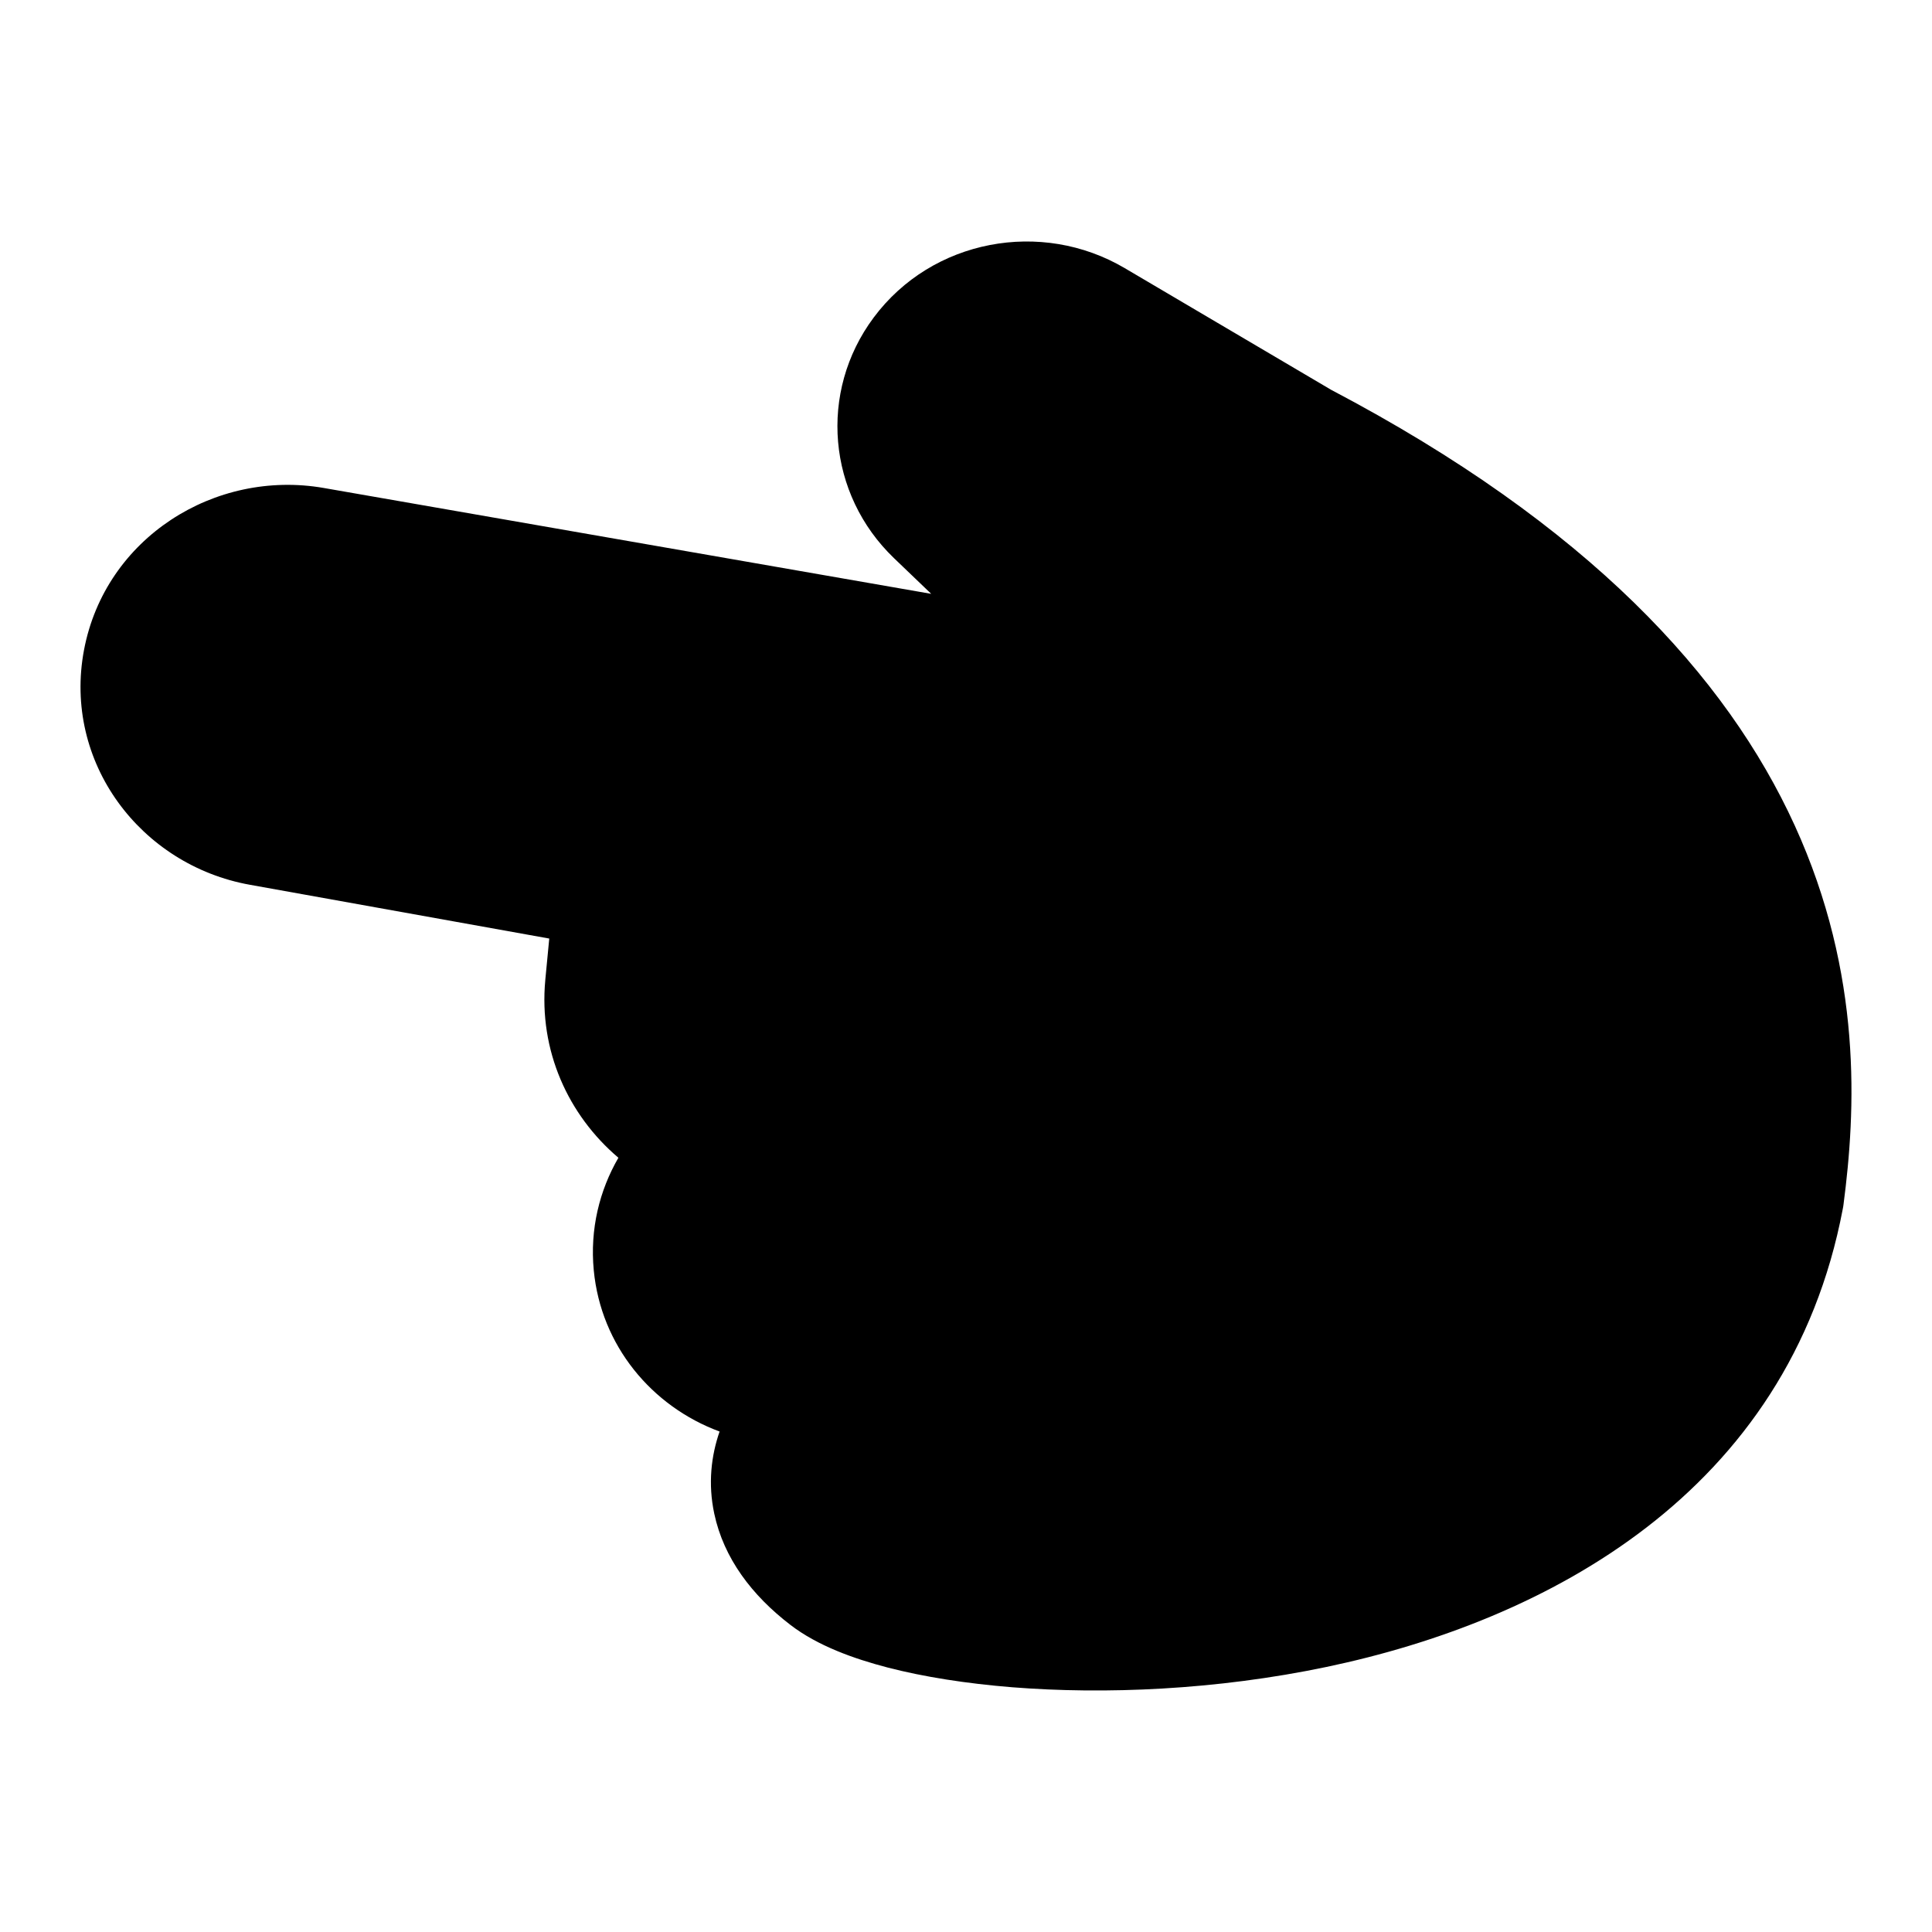
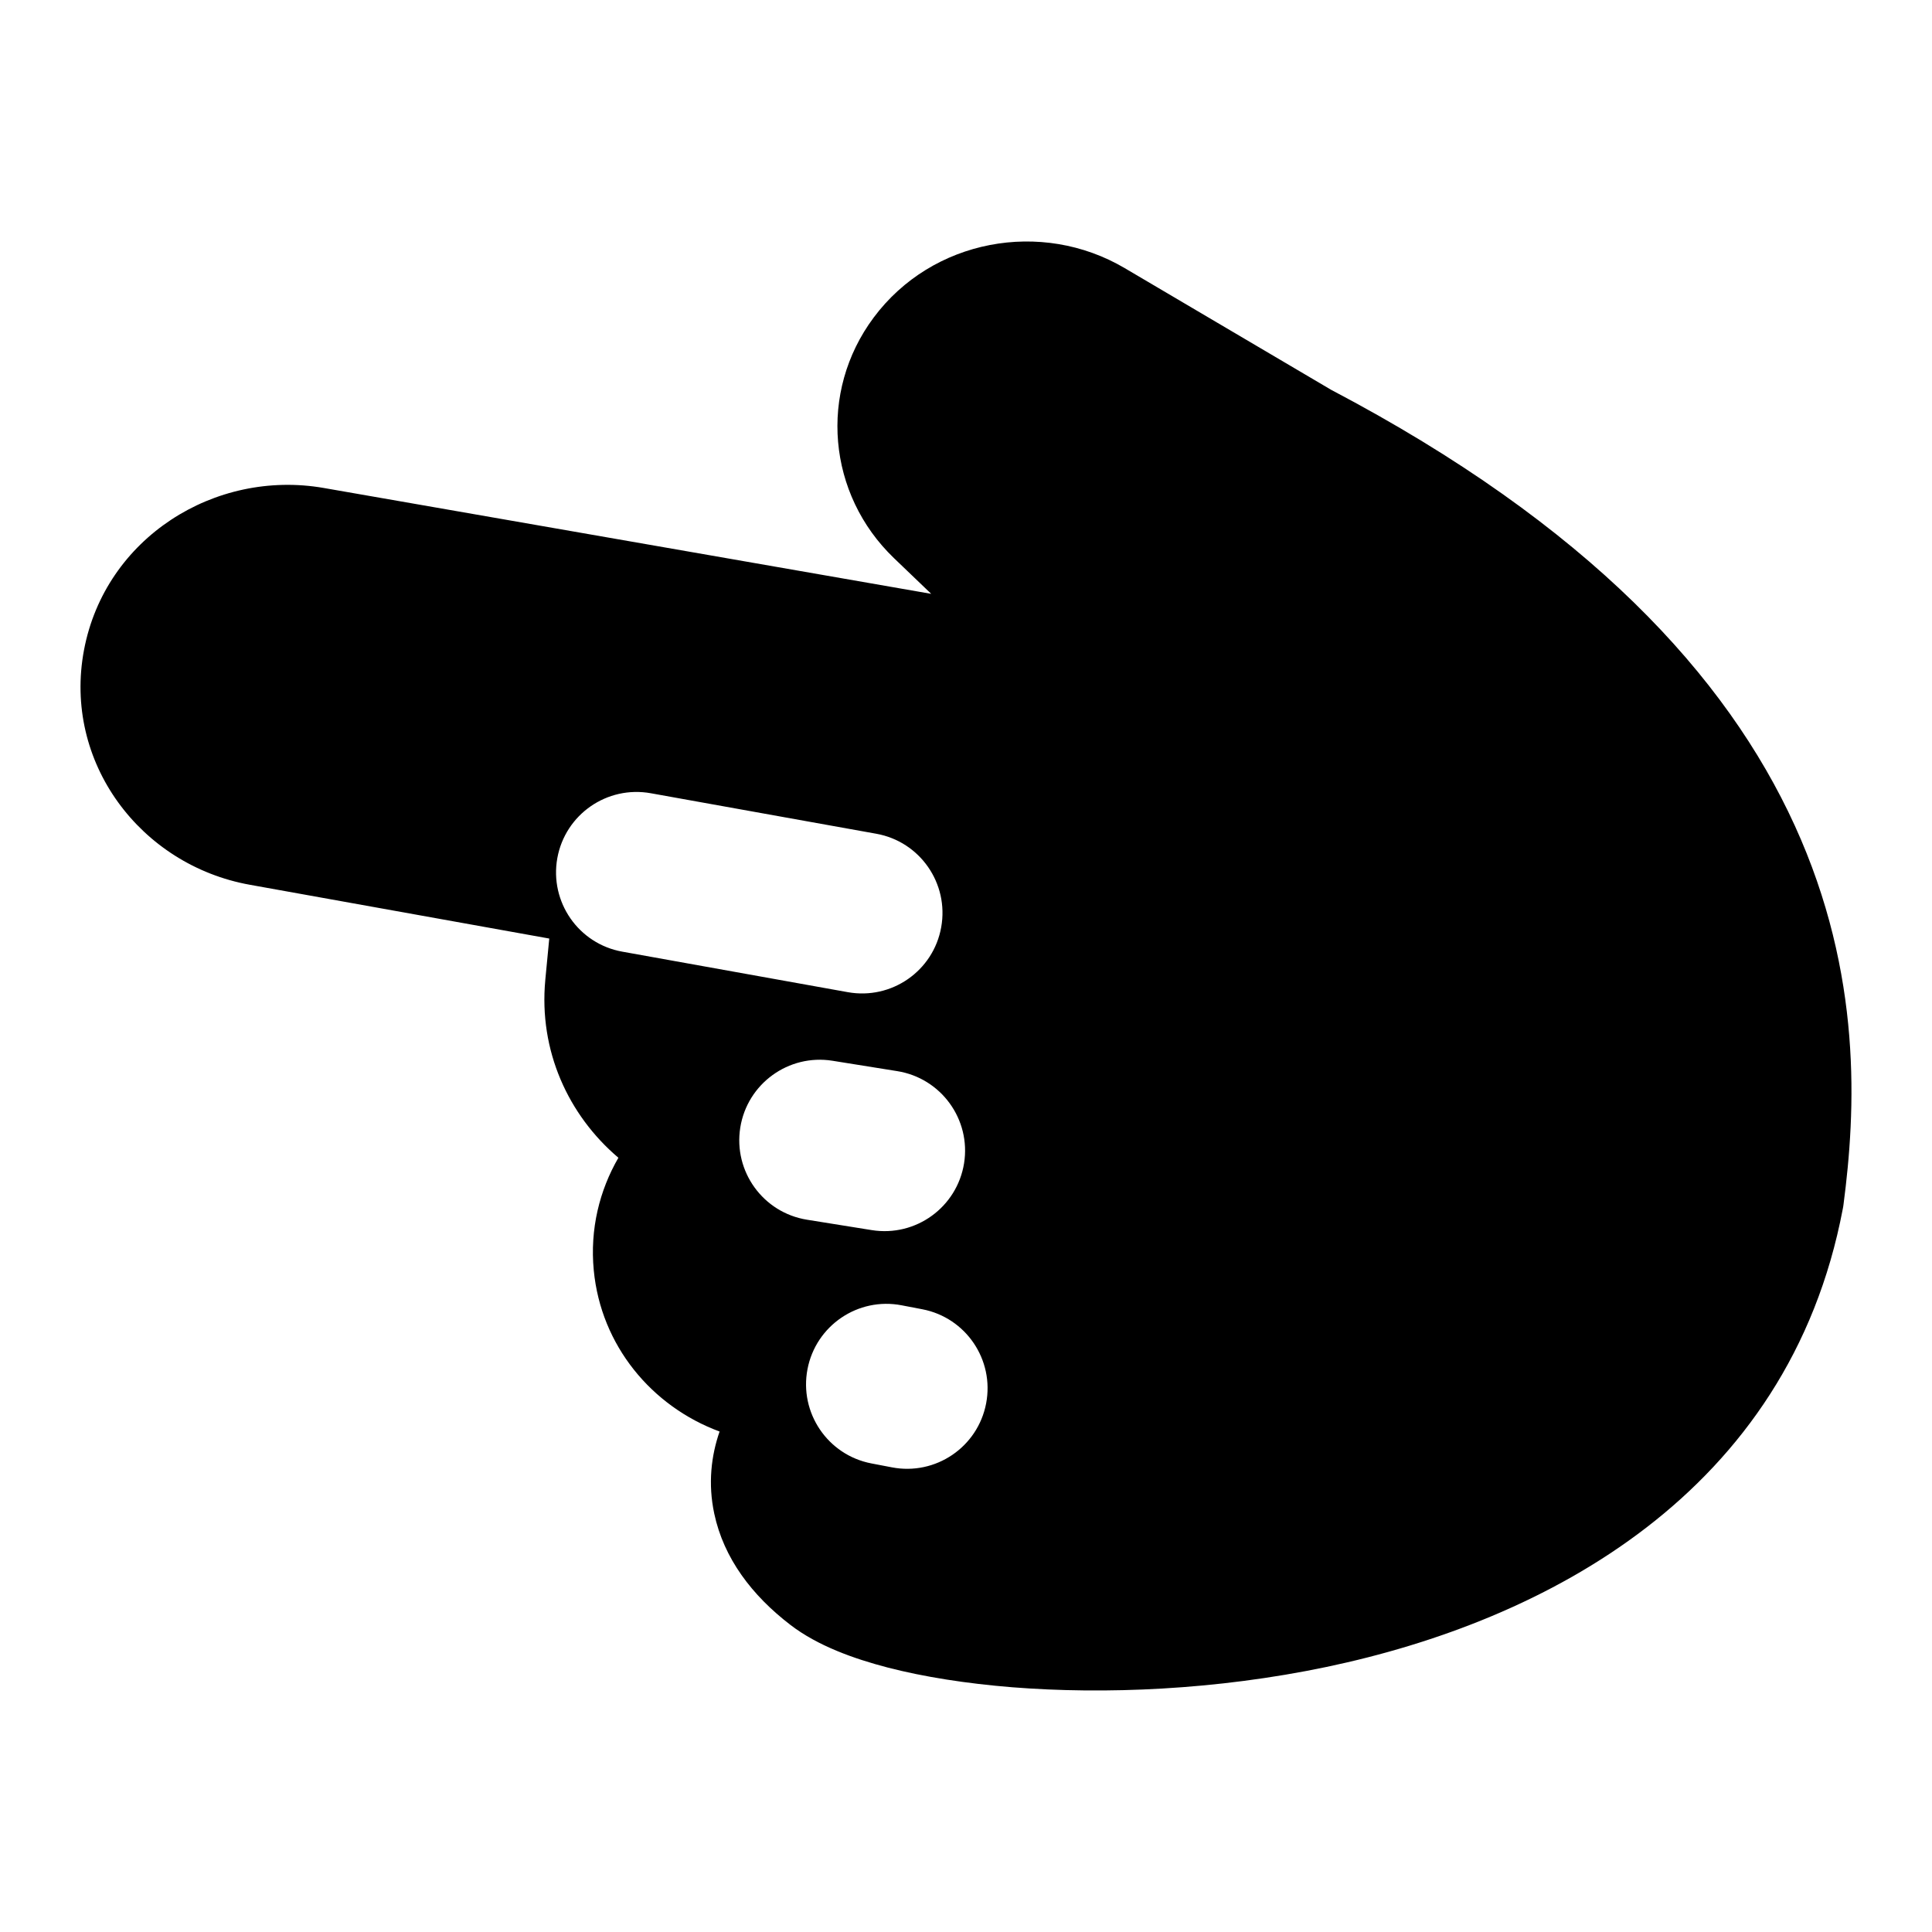
<svg xmlns="http://www.w3.org/2000/svg" width="24" height="24" viewBox="0 0 24 24" fill="none">
-   <path d="M1.044 8.072C0.779 9.469 1.746 10.747 3.104 10.991L6.823 11.659L6.774 12.171L6.774 12.173C6.691 13.053 7.06 13.854 7.682 14.382C7.447 14.788 7.327 15.268 7.376 15.78C7.465 16.714 8.095 17.471 8.939 17.783C8.835 18.083 8.793 18.43 8.873 18.804C8.991 19.358 9.341 19.819 9.82 20.186C10.156 20.444 10.605 20.605 11.028 20.715C11.477 20.831 12.005 20.914 12.577 20.96C13.718 21.05 15.101 20.996 16.48 20.707C19.194 20.137 22.22 18.558 22.892 15.016C22.896 14.998 22.899 14.978 22.901 14.96C23.052 13.806 23.142 12.111 22.295 10.255C21.449 8.402 19.732 6.523 16.537 4.843L13.972 3.331C12.938 2.721 11.579 2.97 10.853 3.945C10.164 4.87 10.279 6.142 11.107 6.935L11.568 7.377L4.023 6.062C2.669 5.826 1.308 6.682 1.044 8.072Z" fill="black" />
+   <path d="M1.044 8.072C0.779 9.469 1.746 10.747 3.104 10.991L6.823 11.659L6.774 12.171L6.774 12.173C6.691 13.053 7.06 13.854 7.682 14.382C7.447 14.788 7.327 15.268 7.376 15.78C7.465 16.714 8.095 17.471 8.939 17.783C8.835 18.083 8.793 18.43 8.873 18.804C8.991 19.358 9.341 19.819 9.82 20.186C10.156 20.444 10.605 20.605 11.028 20.715C11.477 20.831 12.005 20.914 12.577 20.96C13.718 21.05 15.101 20.996 16.48 20.707C19.194 20.137 22.22 18.558 22.892 15.016C22.896 14.998 22.899 14.978 22.901 14.96C23.052 13.806 23.142 12.111 22.295 10.255C21.449 8.402 19.732 6.523 16.537 4.843L13.972 3.331C12.938 2.721 11.579 2.97 10.853 3.945C10.164 4.87 10.279 6.142 11.107 6.935L11.568 7.377L4.023 6.062C2.669 5.826 1.308 6.682 1.044 8.072ZM8.085 9.854L10.885 10.357C11.428 10.454 11.79 10.974 11.692 11.518C11.595 12.062 11.075 12.423 10.531 12.325L7.731 11.822C7.187 11.725 6.826 11.205 6.923 10.661C7.021 10.117 7.541 9.756 8.085 9.854ZM10.341 13.177L11.146 13.306C11.691 13.393 12.063 13.906 11.976 14.451C11.888 14.997 11.376 15.368 10.83 15.281L10.026 15.152C9.48 15.065 9.109 14.552 9.196 14.007C9.283 13.462 9.796 13.09 10.341 13.177ZM11.201 16.215L11.457 16.264C11.999 16.368 12.354 16.892 12.25 17.434C12.146 17.977 11.622 18.332 11.08 18.228L10.824 18.179C10.282 18.075 9.927 17.55 10.031 17.008C10.135 16.466 10.659 16.11 11.201 16.215Z" fill="black" fill-rule="evenodd" />
</svg>
